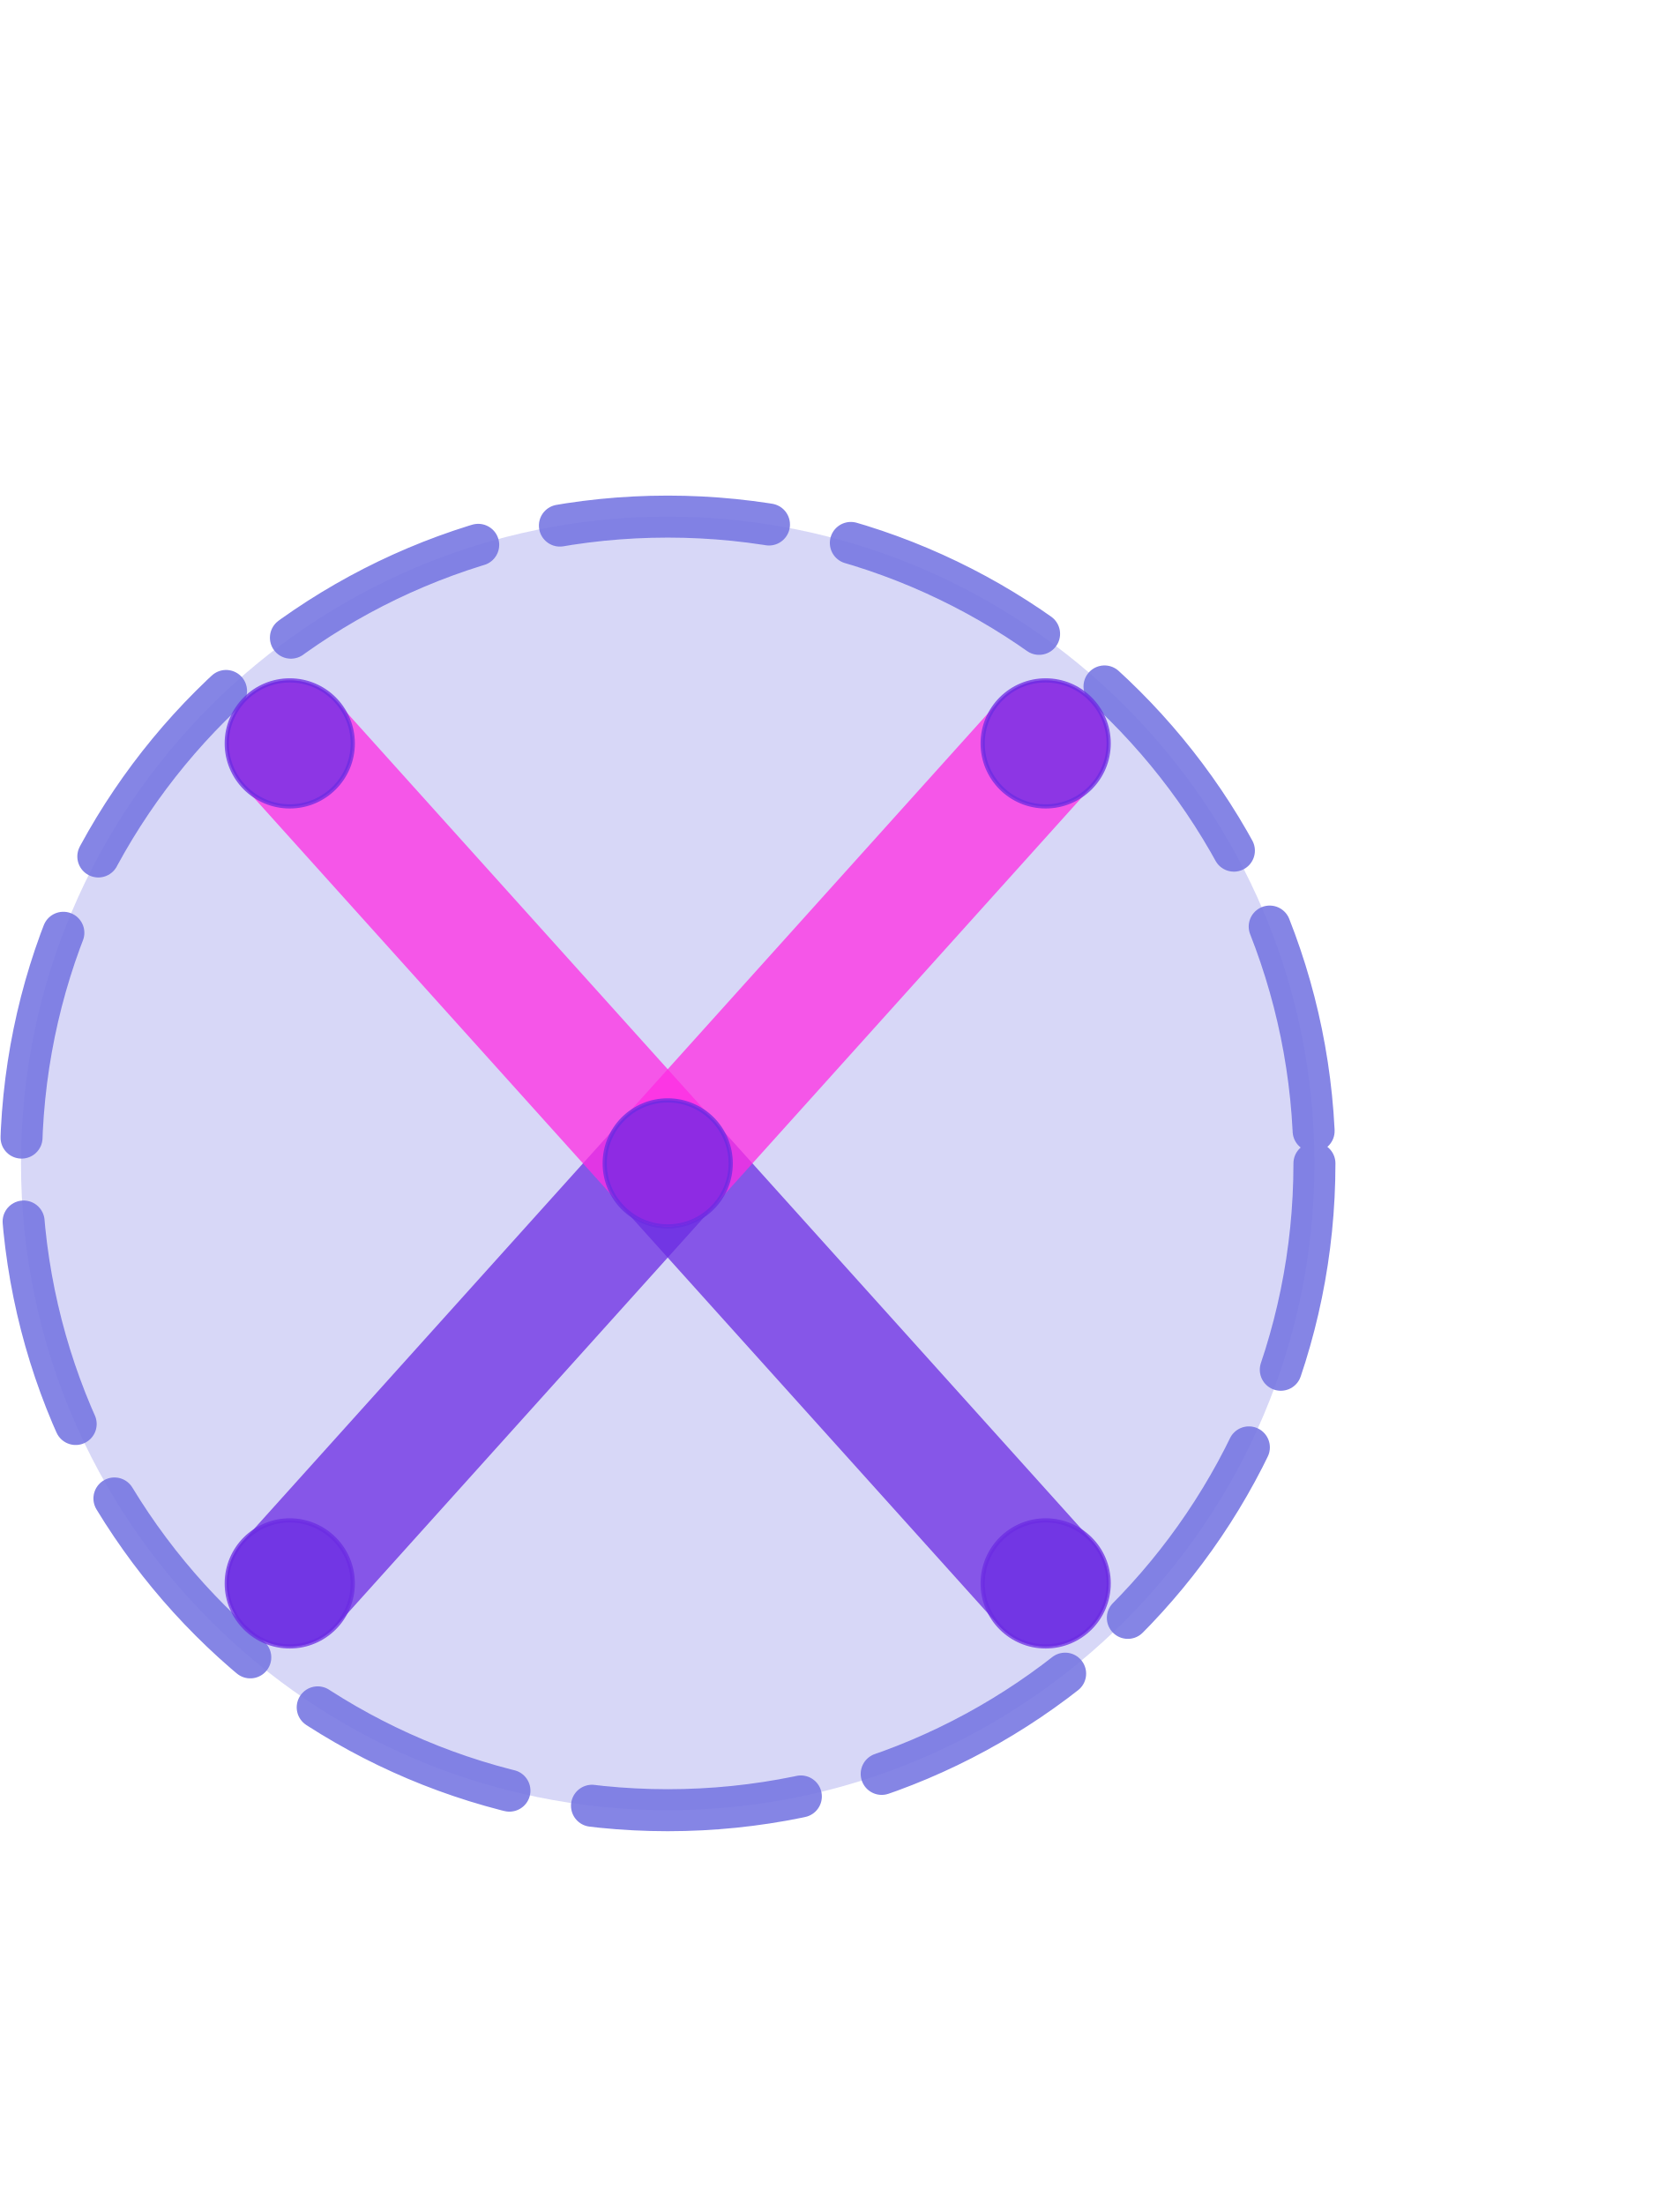
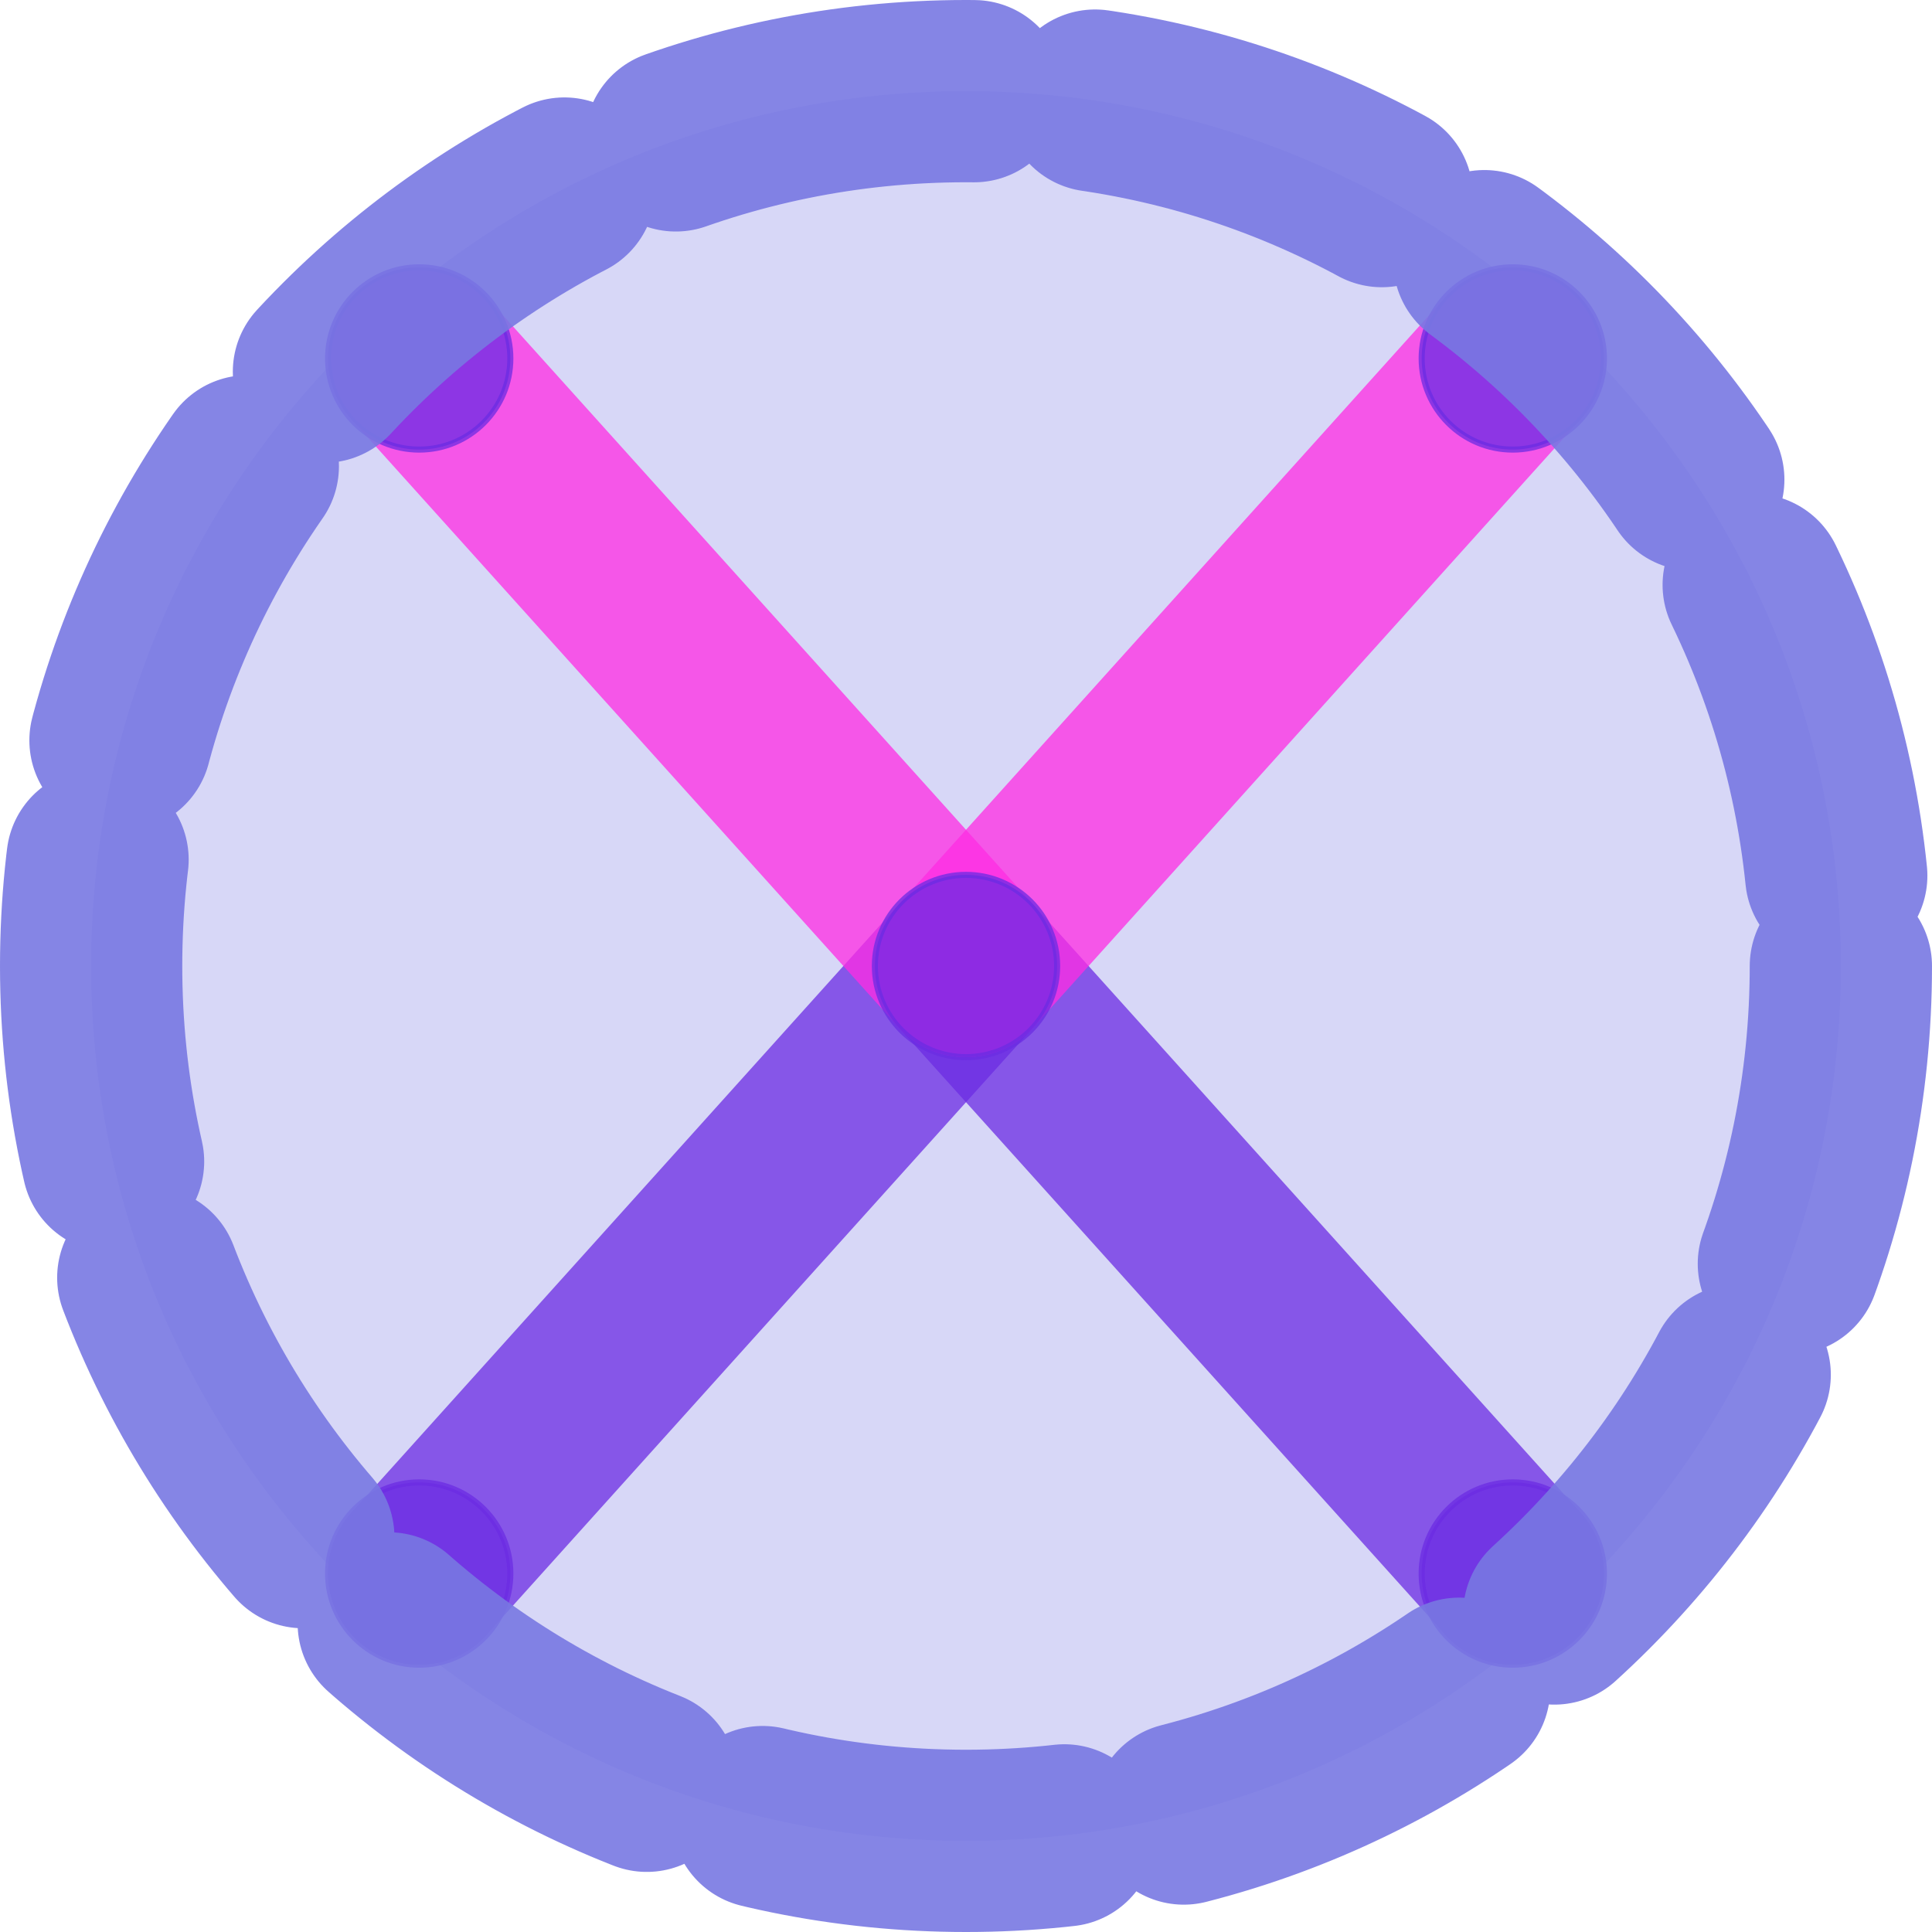
- <svg xmlns="http://www.w3.org/2000/svg" viewBox="91 123 400 525">
+ <svg xmlns="http://www.w3.org/2000/svg" viewBox="0 0 318 318">
  <style type="text/css">
        .background {
        fill: rgba(120, 120, 226, 0.3);
+         stroke: transparent;
+         }
+         .background-ring {
+         fill: transparent;
        stroke: rgba(120, 120, 226, 0.9);
-         stroke-width: 10px;
+         stroke-width: 30px;
+         stroke-location: inside;
+         stroke-alignment: inner;
        stroke-dasharray: 50, 20;
        stroke-linecap: round;
        animation-name: background;
        animation-duration: 10000ms;
        animation-iteration-count: infinite;
        animation-direction: alternate;
        }

        .node {
        fill: rgba(107, 43, 226, 0.75);
        stroke: rgba(107, 43, 226, 0.75);
        }

        .fragment-edge {
        stroke: rgba(107, 43, 226, 0.75);
        stroke-width: 3px;
        stroke-width: 30px;
        /*

        stroke-dasharray: 5, 2, 5, 1, 10;
        animation-name: fragment-edge;*/
        stroke-linecap: round;
        animation-duration: 2000ms;
        animation-iteration-count: infinite;
        animation-direction: alternate;
        }

        .direct-edge {
        stroke: rgba(255, 43, 226, 0.75);
        stroke-linecap: round;
        stroke-width: 30px;
        /*
        stroke-dasharray: 20, 5;
        animation-name: direct-edge;*/
        animation-duration: 20ms;
        animation-iteration-count: infinite;
        animation-direction: alternate;
        }

        .invisible-edge {
        stroke: rgba(107, 43, 226, 0.75);
        stroke-linecap: round;
        stroke-width: 0px;
        /*
        stroke-width: 10px;
        stroke-dasharray: 20, 5;
        animation-name: invisible-edge;*/
        animation-duration: 30ms;
        animation-iteration-count: infinite;
        animation-direction: alternate;
        }

        @keyframes background {
        0% {
        stroke-dasharray: 50, 20;
        }
        50% {
        stroke-dasharray: 30, 30;
        }
        100% {
        stroke-dasharray: 20, 50;
        }
        }

        @keyframes fragment-edge {
        0% {
        stroke-dasharray: 20, 30, 20;
        stroke-width: 20px;
        }
        25% {
        stroke-dasharray: 20, 5, 10;
        stroke-width: 5x;
        }
        50% {
        stroke-dasharray: 20, 30, 20;
        stroke-width: 15px;
        }
        75% {
        stroke-dasharray: 20, 50, 20;
        stroke-width: 5px;
        }
        100% {
        stroke-dasharray: 20, 30, 20;
        stroke-width: 10px;
        }
        }

        @keyframes direct-edge {
        0% {
        stroke-dasharray: 20, 30, 20;
        stroke-width: 10px;
        }
        25% {
        stroke-dasharray: 20, 50, 20;
        stroke-width: 5x;
        }
        50% {
        stroke-dasharray: 20, 30, 20;
        stroke-width: 15px;
        }
        75% {
        stroke-dasharray: 20, 5, 10;
        stroke-width: 5px;
        }
        100% {
        stroke-dasharray: 20, 30, 20;
        stroke-width: 20px;
        }
        }

        @keyframes invisible-edge {
        0% {
        stroke-dasharray: 20, 5;
        stroke-width: 3px;
        opacity: 0.5;
        }
        25% {
        stroke-dasharray: 5, 10;
        stroke-width: 1x;
        opacity: 0.1;
        }
        50% {
        stroke-dasharray: 0, 10, 1;
        stroke-width: 2px;
        opacity: 0.8;
        }
        100% {
        stroke-dasharray: 10, 2;
        stroke-width: 20px;
        opacity: 0.2;
        }
        }
    </style>
  <g class="spin">
-     <circle cx="250" cy="400" r="154" class="background" />
-     <line x1="340" y1="500" x2="250" y2="400" class="fragment-edge" />
-     <line x1="160" y1="500" x2="250" y2="400" class="fragment-edge" />
-     <line x2="160" y2="300" x1="250" y1="400" class="direct-edge" />
-     <line x2="340" y2="300" x1="250" y1="400" class="direct-edge" />
-     <line x1="160" y1="500" x2="340" y2="500" class="invisible-edge" />
-     <circle cx="160" cy="300" r="15" class="node" />
-     <circle cx="340" cy="300" r="15" class="node" />
-     <circle cx="250" cy="400" r="15" class="node" />
-     <circle cx="160" cy="500" r="15" class="node" />
-     <circle cx="340" cy="500" r="15" class="node" />
+     <circle cx="159" cy="159" r="144" class="background" fill="green" />
+     <line x1="249" y1="259" x2="159" y2="159" class="fragment-edge" stroke="black" />
+     <line x1="69" y1="259" x2="159" y2="159" class="fragment-edge" stroke="black" />
+     <line x2="69" y2="59" x1="159" y1="159" class="direct-edge" stroke="black" />
+     <line x2="249" y2="59" x1="159" y1="159" class="direct-edge" stroke="black" />
+     <circle cx="69" cy="59" r="15" class="node" />
+     <circle cx="249" cy="59" r="15" class="node" />
+     <circle cx="159" cy="159" r="15" class="node" />
+     <circle cx="69" cy="259" r="15" class="node" />
+     <circle cx="249" cy="259" r="15" class="node" />
+     <circle cx="159" cy="159" r="144" class="background-ring" fill="green" />
  </g>
</svg>
